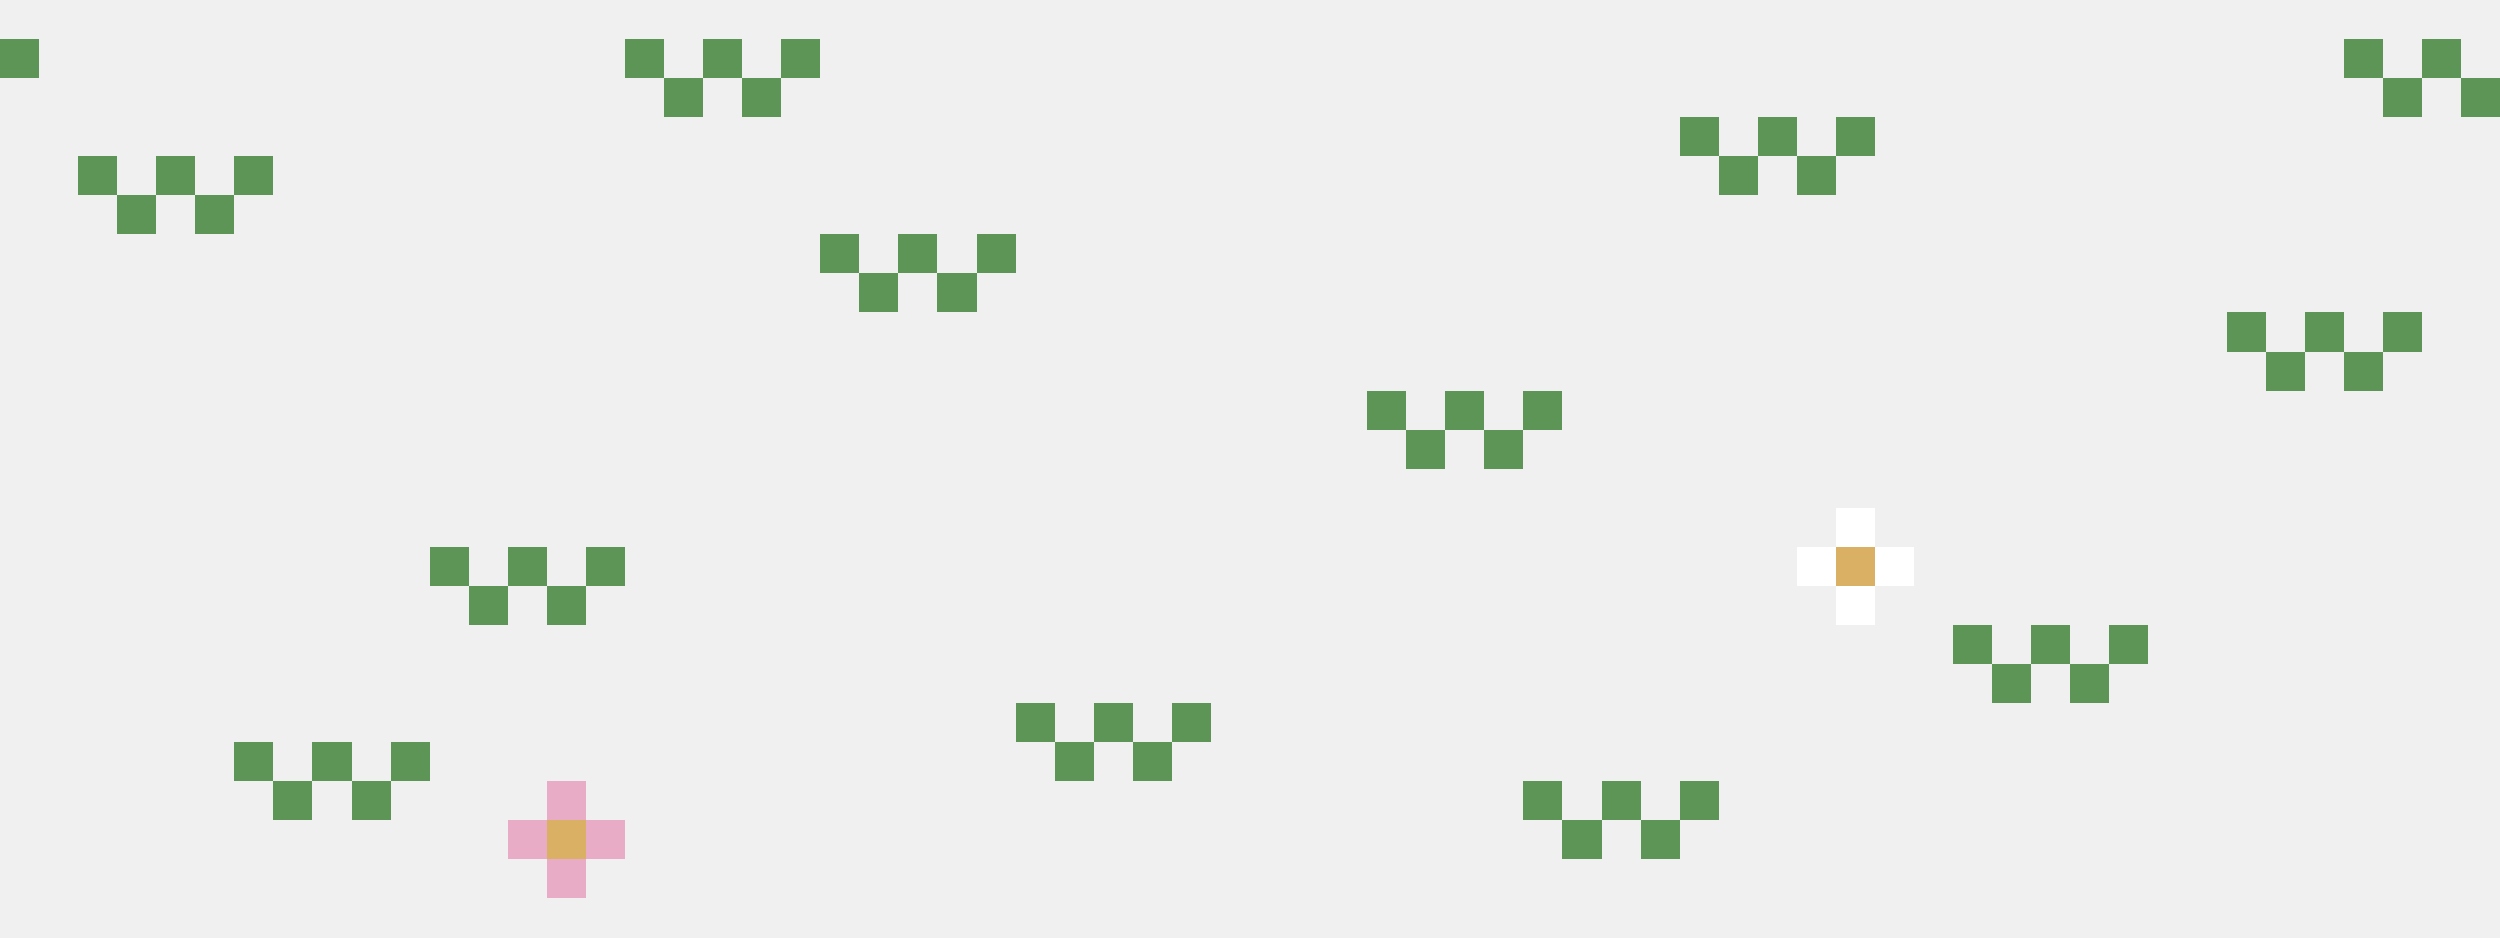
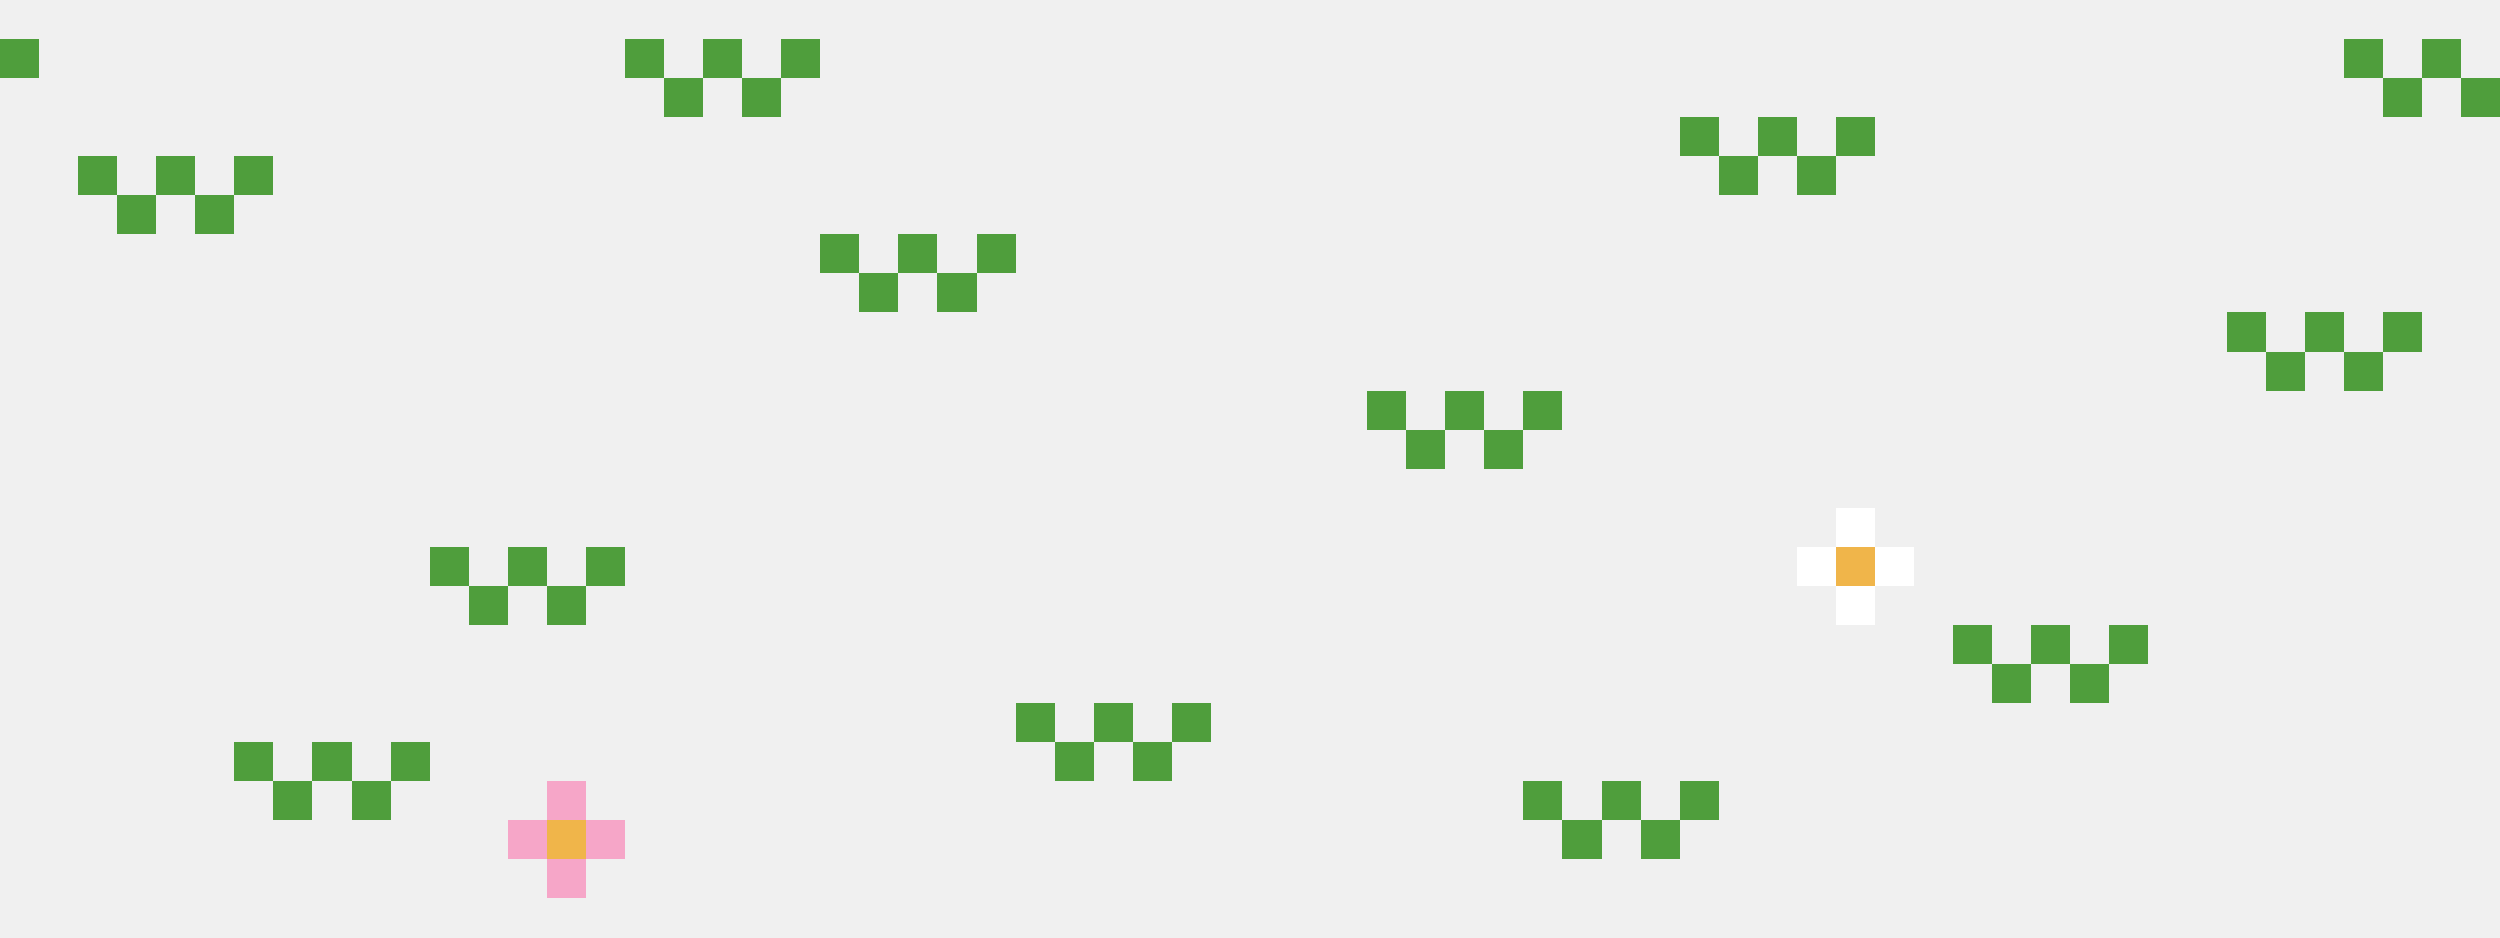
<svg xmlns="http://www.w3.org/2000/svg" viewBox="0 0 64 24" width="64" height="24" shape-rendering="crispEdges">
-   <rect x="0" y="1" width="1" height="1" fill="#5d9556" />
-   <rect x="16" y="1" width="1" height="1" fill="#5d9556" />
-   <rect x="18" y="1" width="1" height="1" fill="#5d9556" />
-   <rect x="20" y="1" width="1" height="1" fill="#5d9556" />
-   <rect x="60" y="1" width="1" height="1" fill="#5d9556" />
-   <rect x="62" y="1" width="1" height="1" fill="#5d9556" />
-   <rect x="17" y="2" width="1" height="1" fill="#5d9556" />
-   <rect x="19" y="2" width="1" height="1" fill="#5d9556" />
-   <rect x="61" y="2" width="1" height="1" fill="#5d9556" />
-   <rect x="63" y="2" width="1" height="1" fill="#5d9556" />
-   <rect x="43" y="3" width="1" height="1" fill="#5d9556" />
-   <rect x="45" y="3" width="1" height="1" fill="#5d9556" />
-   <rect x="47" y="3" width="1" height="1" fill="#5d9556" />
-   <rect x="2" y="4" width="1" height="1" fill="#5d9556" />
-   <rect x="4" y="4" width="1" height="1" fill="#5d9556" />
-   <rect x="6" y="4" width="1" height="1" fill="#5d9556" />
-   <rect x="44" y="4" width="1" height="1" fill="#5d9556" />
-   <rect x="46" y="4" width="1" height="1" fill="#5d9556" />
-   <rect x="3" y="5" width="1" height="1" fill="#5d9556" />
-   <rect x="5" y="5" width="1" height="1" fill="#5d9556" />
-   <rect x="21" y="6" width="1" height="1" fill="#5d9556" />
-   <rect x="23" y="6" width="1" height="1" fill="#5d9556" />
-   <rect x="25" y="6" width="1" height="1" fill="#5d9556" />
-   <rect x="22" y="7" width="1" height="1" fill="#5d9556" />
-   <rect x="24" y="7" width="1" height="1" fill="#5d9556" />
-   <rect x="57" y="8" width="1" height="1" fill="#5d9556" />
-   <rect x="59" y="8" width="1" height="1" fill="#5d9556" />
-   <rect x="61" y="8" width="1" height="1" fill="#5d9556" />
-   <rect x="58" y="9" width="1" height="1" fill="#5d9556" />
-   <rect x="60" y="9" width="1" height="1" fill="#5d9556" />
-   <rect x="35" y="10" width="1" height="1" fill="#5d9556" />
-   <rect x="37" y="10" width="1" height="1" fill="#5d9556" />
-   <rect x="39" y="10" width="1" height="1" fill="#5d9556" />
-   <rect x="36" y="11" width="1" height="1" fill="#5d9556" />
-   <rect x="38" y="11" width="1" height="1" fill="#5d9556" />
+   <rect x="0" y="1" width="1" height="1" fill="#4f9e3c" />
+   <rect x="16" y="1" width="1" height="1" fill="#4f9e3c" />
+   <rect x="18" y="1" width="1" height="1" fill="#4f9e3c" />
+   <rect x="20" y="1" width="1" height="1" fill="#4f9e3c" />
+   <rect x="60" y="1" width="1" height="1" fill="#4f9e3c" />
+   <rect x="62" y="1" width="1" height="1" fill="#4f9e3c" />
+   <rect x="17" y="2" width="1" height="1" fill="#4f9e3c" />
+   <rect x="19" y="2" width="1" height="1" fill="#4f9e3c" />
+   <rect x="61" y="2" width="1" height="1" fill="#4f9e3c" />
+   <rect x="63" y="2" width="1" height="1" fill="#4f9e3c" />
+   <rect x="43" y="3" width="1" height="1" fill="#4f9e3c" />
+   <rect x="45" y="3" width="1" height="1" fill="#4f9e3c" />
+   <rect x="47" y="3" width="1" height="1" fill="#4f9e3c" />
+   <rect x="2" y="4" width="1" height="1" fill="#4f9e3c" />
+   <rect x="4" y="4" width="1" height="1" fill="#4f9e3c" />
+   <rect x="6" y="4" width="1" height="1" fill="#4f9e3c" />
+   <rect x="44" y="4" width="1" height="1" fill="#4f9e3c" />
+   <rect x="46" y="4" width="1" height="1" fill="#4f9e3c" />
+   <rect x="3" y="5" width="1" height="1" fill="#4f9e3c" />
+   <rect x="5" y="5" width="1" height="1" fill="#4f9e3c" />
+   <rect x="21" y="6" width="1" height="1" fill="#4f9e3c" />
+   <rect x="23" y="6" width="1" height="1" fill="#4f9e3c" />
+   <rect x="25" y="6" width="1" height="1" fill="#4f9e3c" />
+   <rect x="22" y="7" width="1" height="1" fill="#4f9e3c" />
+   <rect x="24" y="7" width="1" height="1" fill="#4f9e3c" />
+   <rect x="57" y="8" width="1" height="1" fill="#4f9e3c" />
+   <rect x="59" y="8" width="1" height="1" fill="#4f9e3c" />
+   <rect x="61" y="8" width="1" height="1" fill="#4f9e3c" />
+   <rect x="58" y="9" width="1" height="1" fill="#4f9e3c" />
+   <rect x="60" y="9" width="1" height="1" fill="#4f9e3c" />
+   <rect x="35" y="10" width="1" height="1" fill="#4f9e3c" />
+   <rect x="37" y="10" width="1" height="1" fill="#4f9e3c" />
+   <rect x="39" y="10" width="1" height="1" fill="#4f9e3c" />
+   <rect x="36" y="11" width="1" height="1" fill="#4f9e3c" />
+   <rect x="38" y="11" width="1" height="1" fill="#4f9e3c" />
  <rect x="47" y="13" width="1" height="1" fill="#ffffff" />
-   <rect x="11" y="14" width="1" height="1" fill="#5d9556" />
-   <rect x="13" y="14" width="1" height="1" fill="#5d9556" />
-   <rect x="15" y="14" width="1" height="1" fill="#5d9556" />
+   <rect x="11" y="14" width="1" height="1" fill="#4f9e3c" />
+   <rect x="13" y="14" width="1" height="1" fill="#4f9e3c" />
+   <rect x="15" y="14" width="1" height="1" fill="#4f9e3c" />
  <rect x="46" y="14" width="1" height="1" fill="#ffffff" />
-   <rect x="47" y="14" width="1" height="1" fill="#dab065" />
+   <rect x="47" y="14" width="1" height="1" fill="#f0b54a" />
  <rect x="48" y="14" width="1" height="1" fill="#ffffff" />
-   <rect x="12" y="15" width="1" height="1" fill="#5d9556" />
-   <rect x="14" y="15" width="1" height="1" fill="#5d9556" />
+   <rect x="12" y="15" width="1" height="1" fill="#4f9e3c" />
+   <rect x="14" y="15" width="1" height="1" fill="#4f9e3c" />
  <rect x="47" y="15" width="1" height="1" fill="#ffffff" />
-   <rect x="50" y="16" width="1" height="1" fill="#5d9556" />
-   <rect x="52" y="16" width="1" height="1" fill="#5d9556" />
-   <rect x="54" y="16" width="1" height="1" fill="#5d9556" />
-   <rect x="51" y="17" width="1" height="1" fill="#5d9556" />
-   <rect x="53" y="17" width="1" height="1" fill="#5d9556" />
-   <rect x="26" y="18" width="1" height="1" fill="#5d9556" />
-   <rect x="28" y="18" width="1" height="1" fill="#5d9556" />
-   <rect x="30" y="18" width="1" height="1" fill="#5d9556" />
-   <rect x="6" y="19" width="1" height="1" fill="#5d9556" />
-   <rect x="8" y="19" width="1" height="1" fill="#5d9556" />
-   <rect x="10" y="19" width="1" height="1" fill="#5d9556" />
-   <rect x="27" y="19" width="1" height="1" fill="#5d9556" />
-   <rect x="29" y="19" width="1" height="1" fill="#5d9556" />
-   <rect x="7" y="20" width="1" height="1" fill="#5d9556" />
-   <rect x="9" y="20" width="1" height="1" fill="#5d9556" />
-   <rect x="14" y="20" width="1" height="1" fill="#e9acc6" />
-   <rect x="39" y="20" width="1" height="1" fill="#5d9556" />
-   <rect x="41" y="20" width="1" height="1" fill="#5d9556" />
-   <rect x="43" y="20" width="1" height="1" fill="#5d9556" />
-   <rect x="13" y="21" width="1" height="1" fill="#e9acc6" />
-   <rect x="14" y="21" width="1" height="1" fill="#dab065" />
-   <rect x="15" y="21" width="1" height="1" fill="#e9acc6" />
-   <rect x="40" y="21" width="1" height="1" fill="#5d9556" />
-   <rect x="42" y="21" width="1" height="1" fill="#5d9556" />
-   <rect x="14" y="22" width="1" height="1" fill="#e9acc6" />
+   <rect x="50" y="16" width="1" height="1" fill="#4f9e3c" />
+   <rect x="52" y="16" width="1" height="1" fill="#4f9e3c" />
+   <rect x="54" y="16" width="1" height="1" fill="#4f9e3c" />
+   <rect x="51" y="17" width="1" height="1" fill="#4f9e3c" />
+   <rect x="53" y="17" width="1" height="1" fill="#4f9e3c" />
+   <rect x="26" y="18" width="1" height="1" fill="#4f9e3c" />
+   <rect x="28" y="18" width="1" height="1" fill="#4f9e3c" />
+   <rect x="30" y="18" width="1" height="1" fill="#4f9e3c" />
+   <rect x="6" y="19" width="1" height="1" fill="#4f9e3c" />
+   <rect x="8" y="19" width="1" height="1" fill="#4f9e3c" />
+   <rect x="10" y="19" width="1" height="1" fill="#4f9e3c" />
+   <rect x="27" y="19" width="1" height="1" fill="#4f9e3c" />
+   <rect x="29" y="19" width="1" height="1" fill="#4f9e3c" />
+   <rect x="7" y="20" width="1" height="1" fill="#4f9e3c" />
+   <rect x="9" y="20" width="1" height="1" fill="#4f9e3c" />
+   <rect x="14" y="20" width="1" height="1" fill="#f6a6c8" />
+   <rect x="39" y="20" width="1" height="1" fill="#4f9e3c" />
+   <rect x="41" y="20" width="1" height="1" fill="#4f9e3c" />
+   <rect x="43" y="20" width="1" height="1" fill="#4f9e3c" />
+   <rect x="13" y="21" width="1" height="1" fill="#f6a6c8" />
+   <rect x="14" y="21" width="1" height="1" fill="#f0b54a" />
+   <rect x="15" y="21" width="1" height="1" fill="#f6a6c8" />
+   <rect x="40" y="21" width="1" height="1" fill="#4f9e3c" />
+   <rect x="42" y="21" width="1" height="1" fill="#4f9e3c" />
+   <rect x="14" y="22" width="1" height="1" fill="#f6a6c8" />
</svg>
